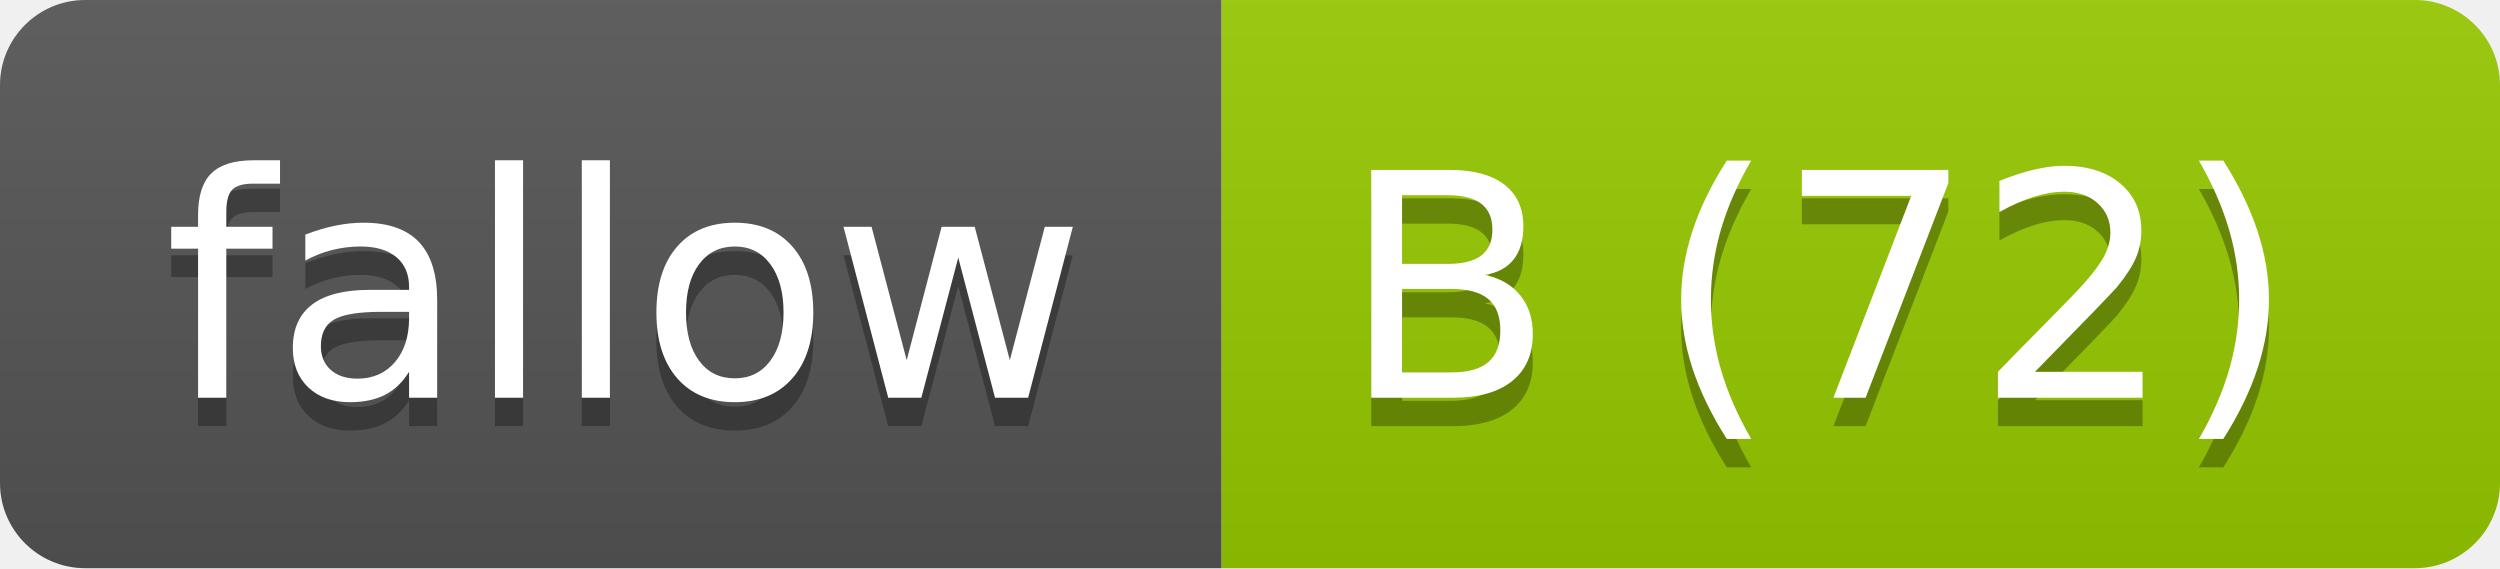
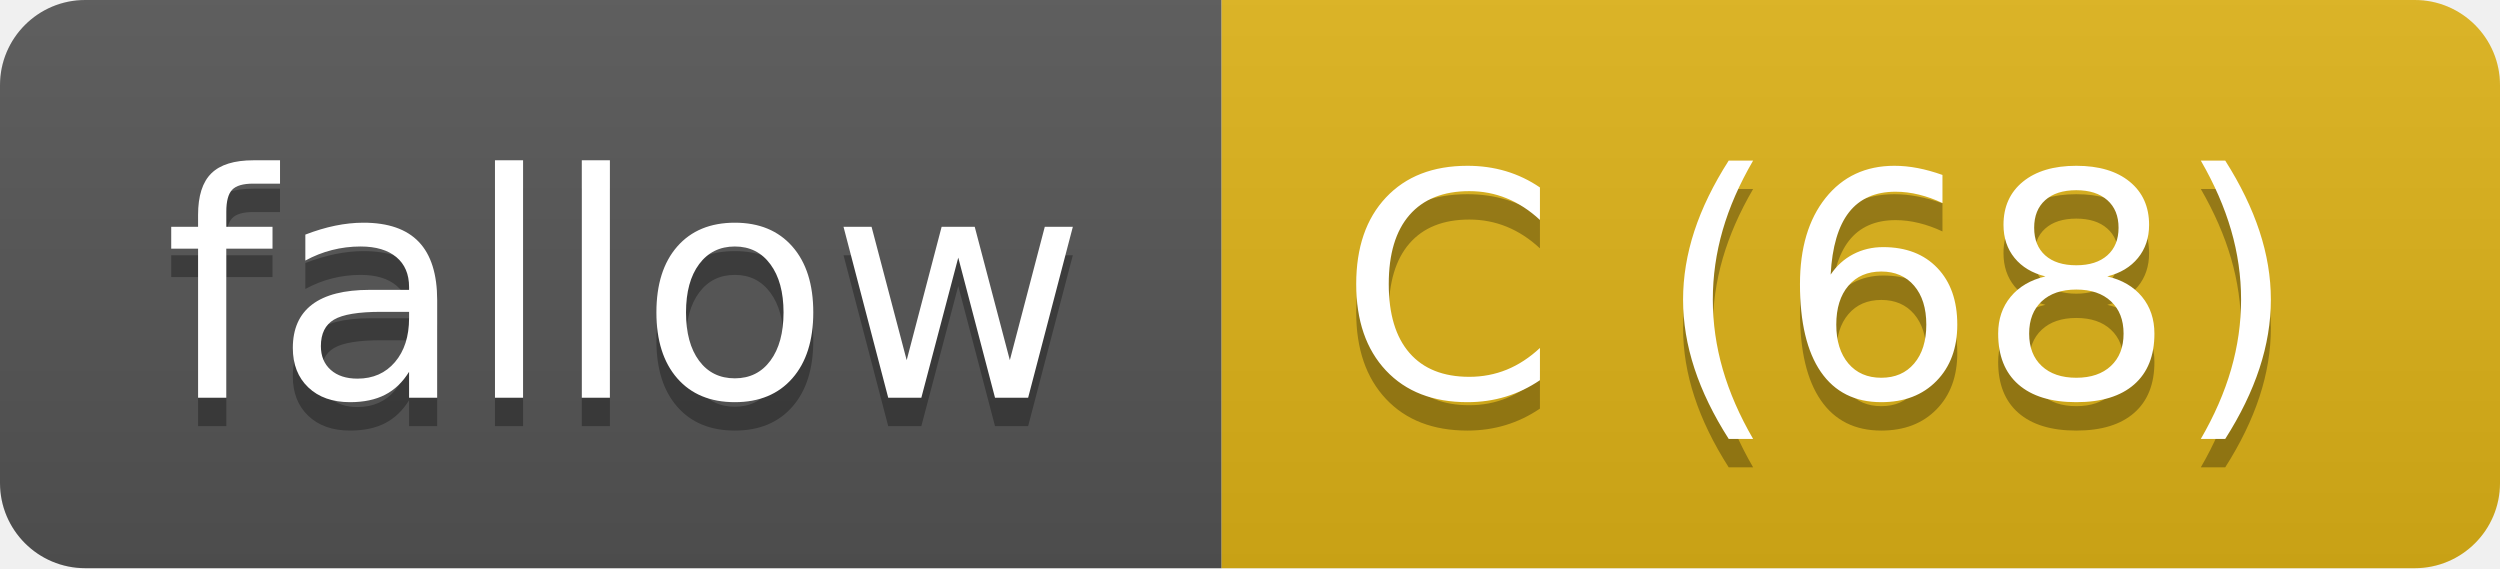
- <svg xmlns="http://www.w3.org/2000/svg" width="88" height="20" role="img" aria-label="fallow: B (72)">
-   <linearGradient id="s-2b67f907" x2="0" y2="100%">
+ <svg xmlns="http://www.w3.org/2000/svg" width="88" height="20" role="img" aria-label="fallow: C (68)">
+   <linearGradient id="s-2d1cce9f" x2="0" y2="100%">
    <stop offset="0" stop-color="#bbb" stop-opacity=".1" />
    <stop offset="1" stop-opacity=".1" />
  </linearGradient>
-   <clipPath id="r-2b67f907">
+   <clipPath id="r-2d1cce9f">
    <rect width="88" height="20" rx="3" fill="#fff" />
  </clipPath>
-   <g clip-path="url(#r-2b67f907)">
+   <g clip-path="url(#r-2d1cce9f)">
    <rect width="43" height="20" fill="#555" />
-     <rect x="43" width="45" height="20" fill="#97ca00" />
-     <rect width="88" height="20" fill="url(#s-2b67f907)" />
+     <rect x="43" width="45" height="20" fill="#dfb317" />
+     <rect width="88" height="20" fill="url(#s-2d1cce9f)" />
  </g>
  <g fill="#fff" text-anchor="middle" font-family="Verdana,Geneva,DejaVu Sans,sans-serif" text-rendering="geometricPrecision" font-size="110">
    <text aria-hidden="true" x="220" y="150" fill="#010101" fill-opacity=".3" transform="scale(.1)" textLength="330">fallow</text>
    <text x="220" y="140" transform="scale(.1)" fill="#fff" textLength="330">fallow</text>
-     <text aria-hidden="true" x="640" y="150" fill="#010101" fill-opacity=".3" transform="scale(.1)" textLength="350">B (72)</text>
-     <text x="640" y="140" transform="scale(.1)" fill="#fff" textLength="350">B (72)</text>
+     <text aria-hidden="true" x="640" y="150" fill="#010101" fill-opacity=".3" transform="scale(.1)" textLength="350">C (68)</text>
+     <text x="640" y="140" transform="scale(.1)" fill="#fff" textLength="350">C (68)</text>
  </g>
</svg>
